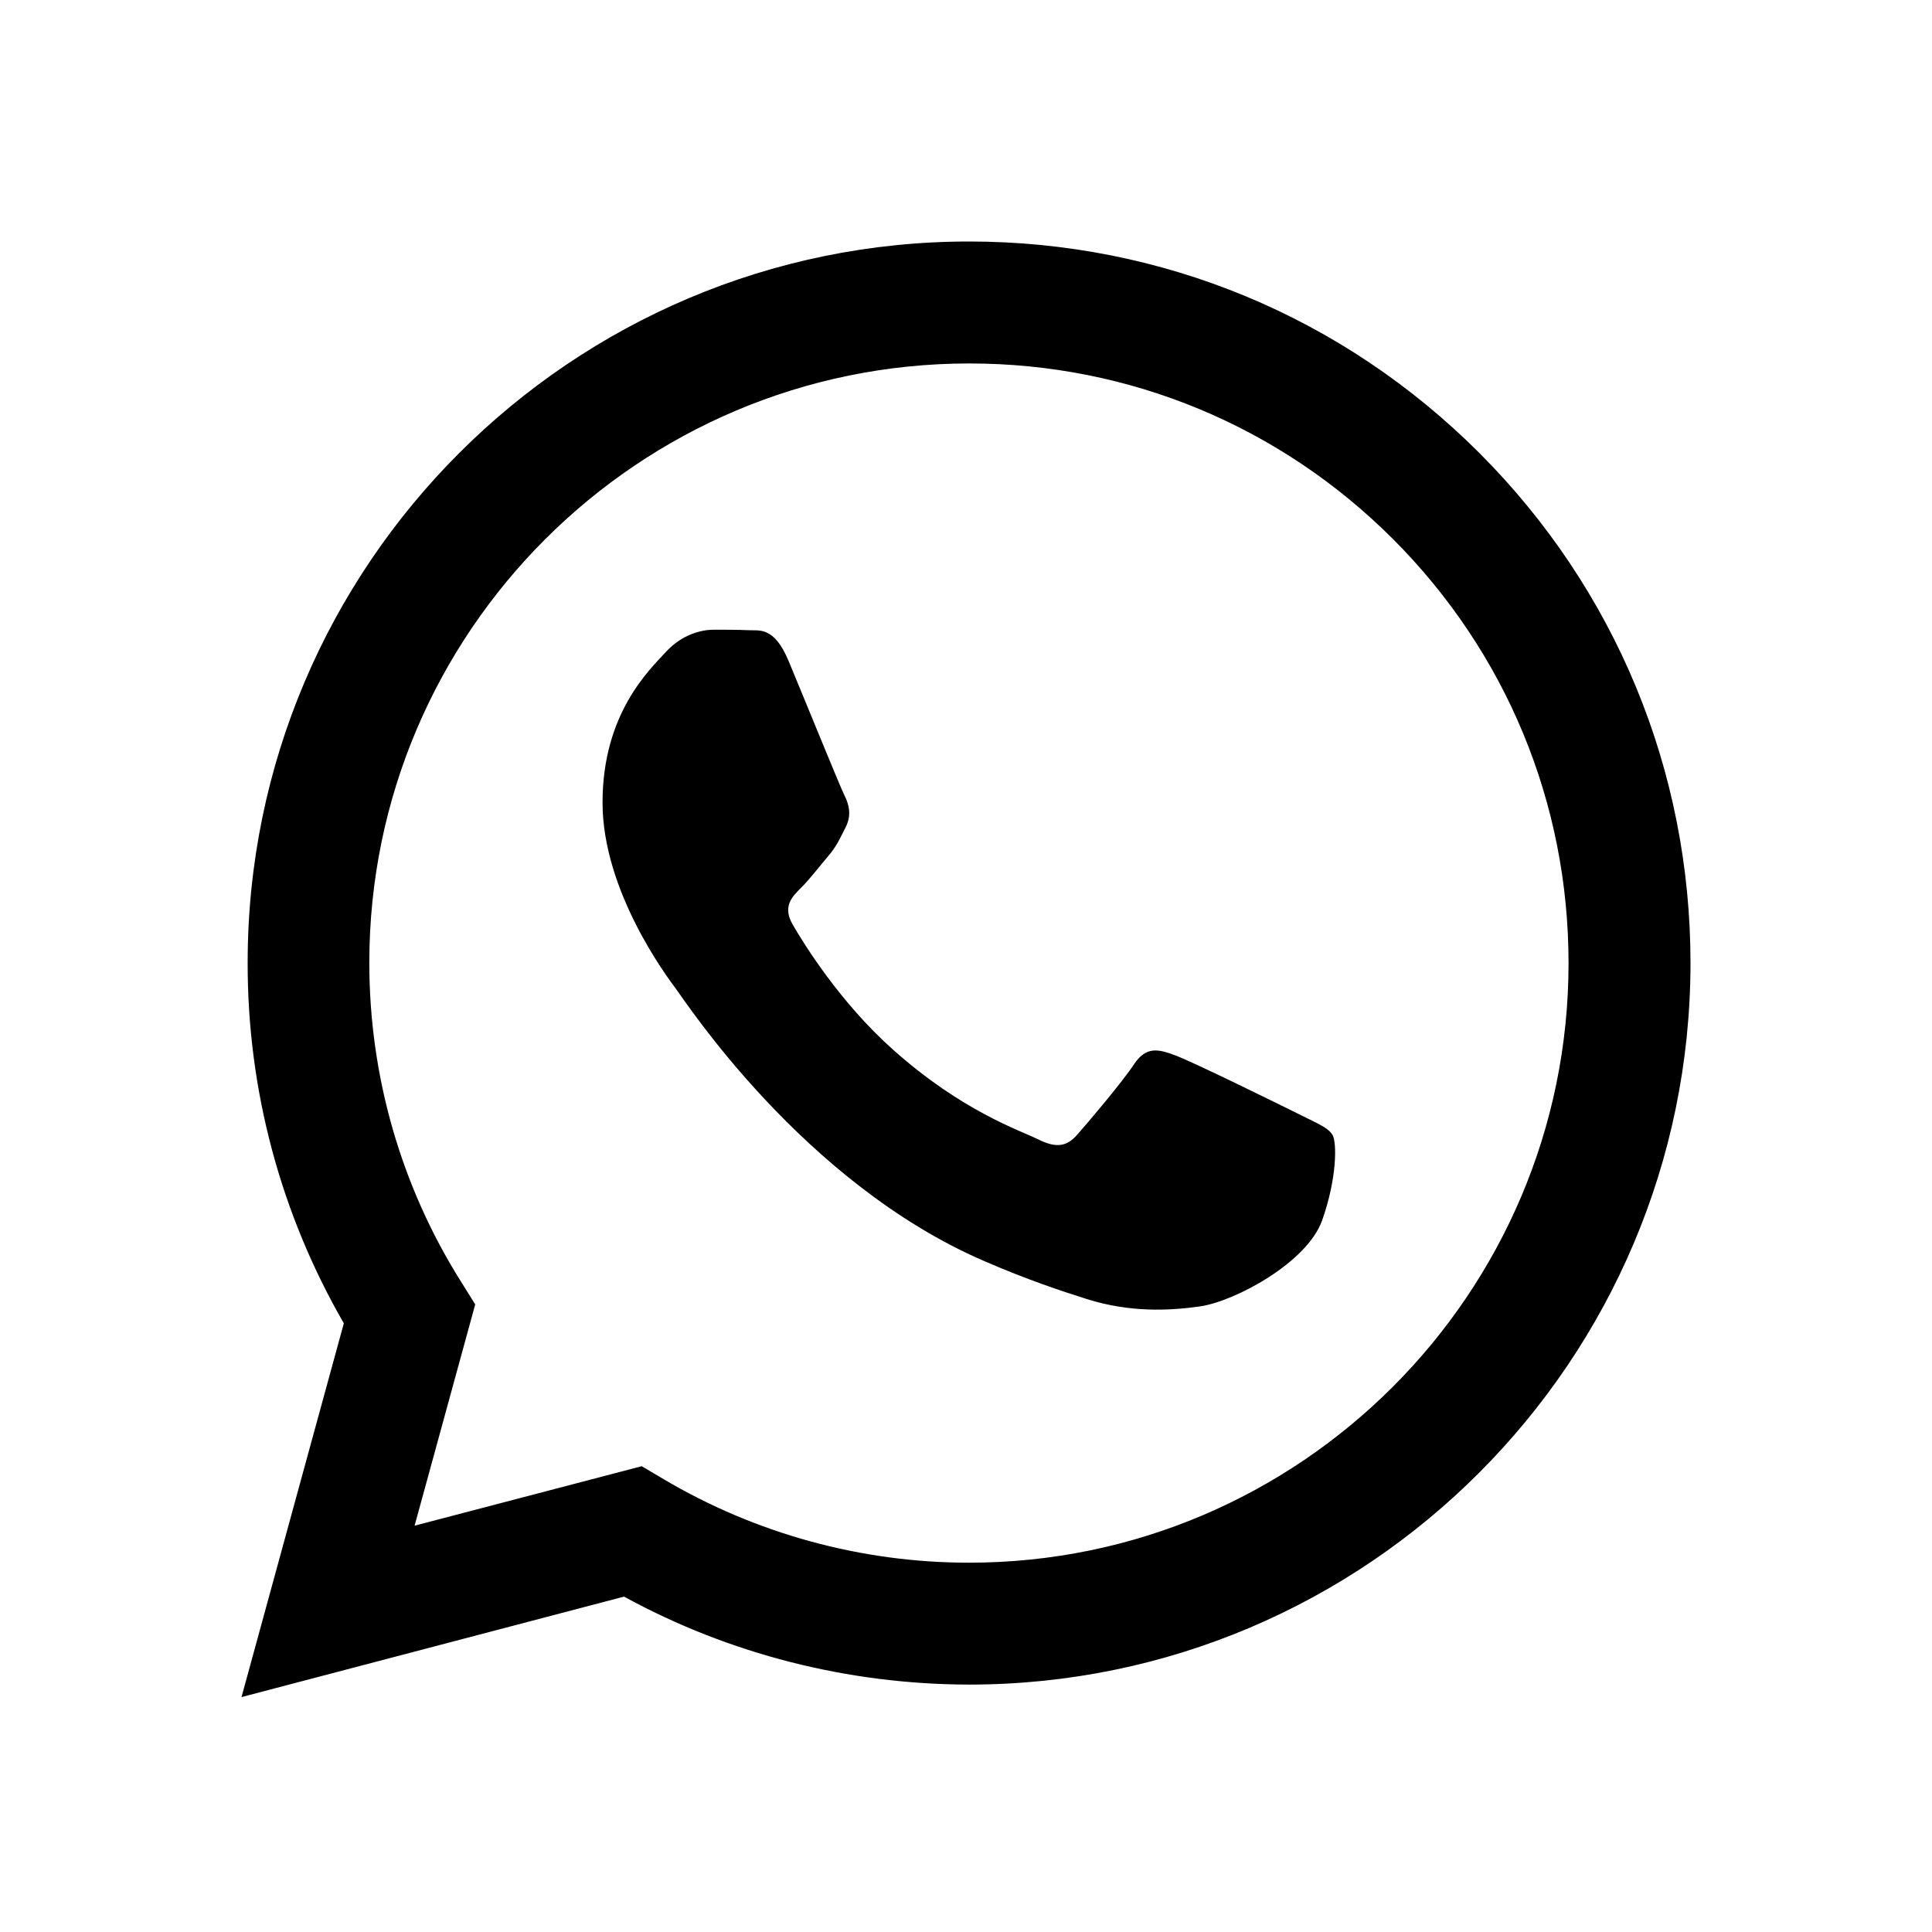
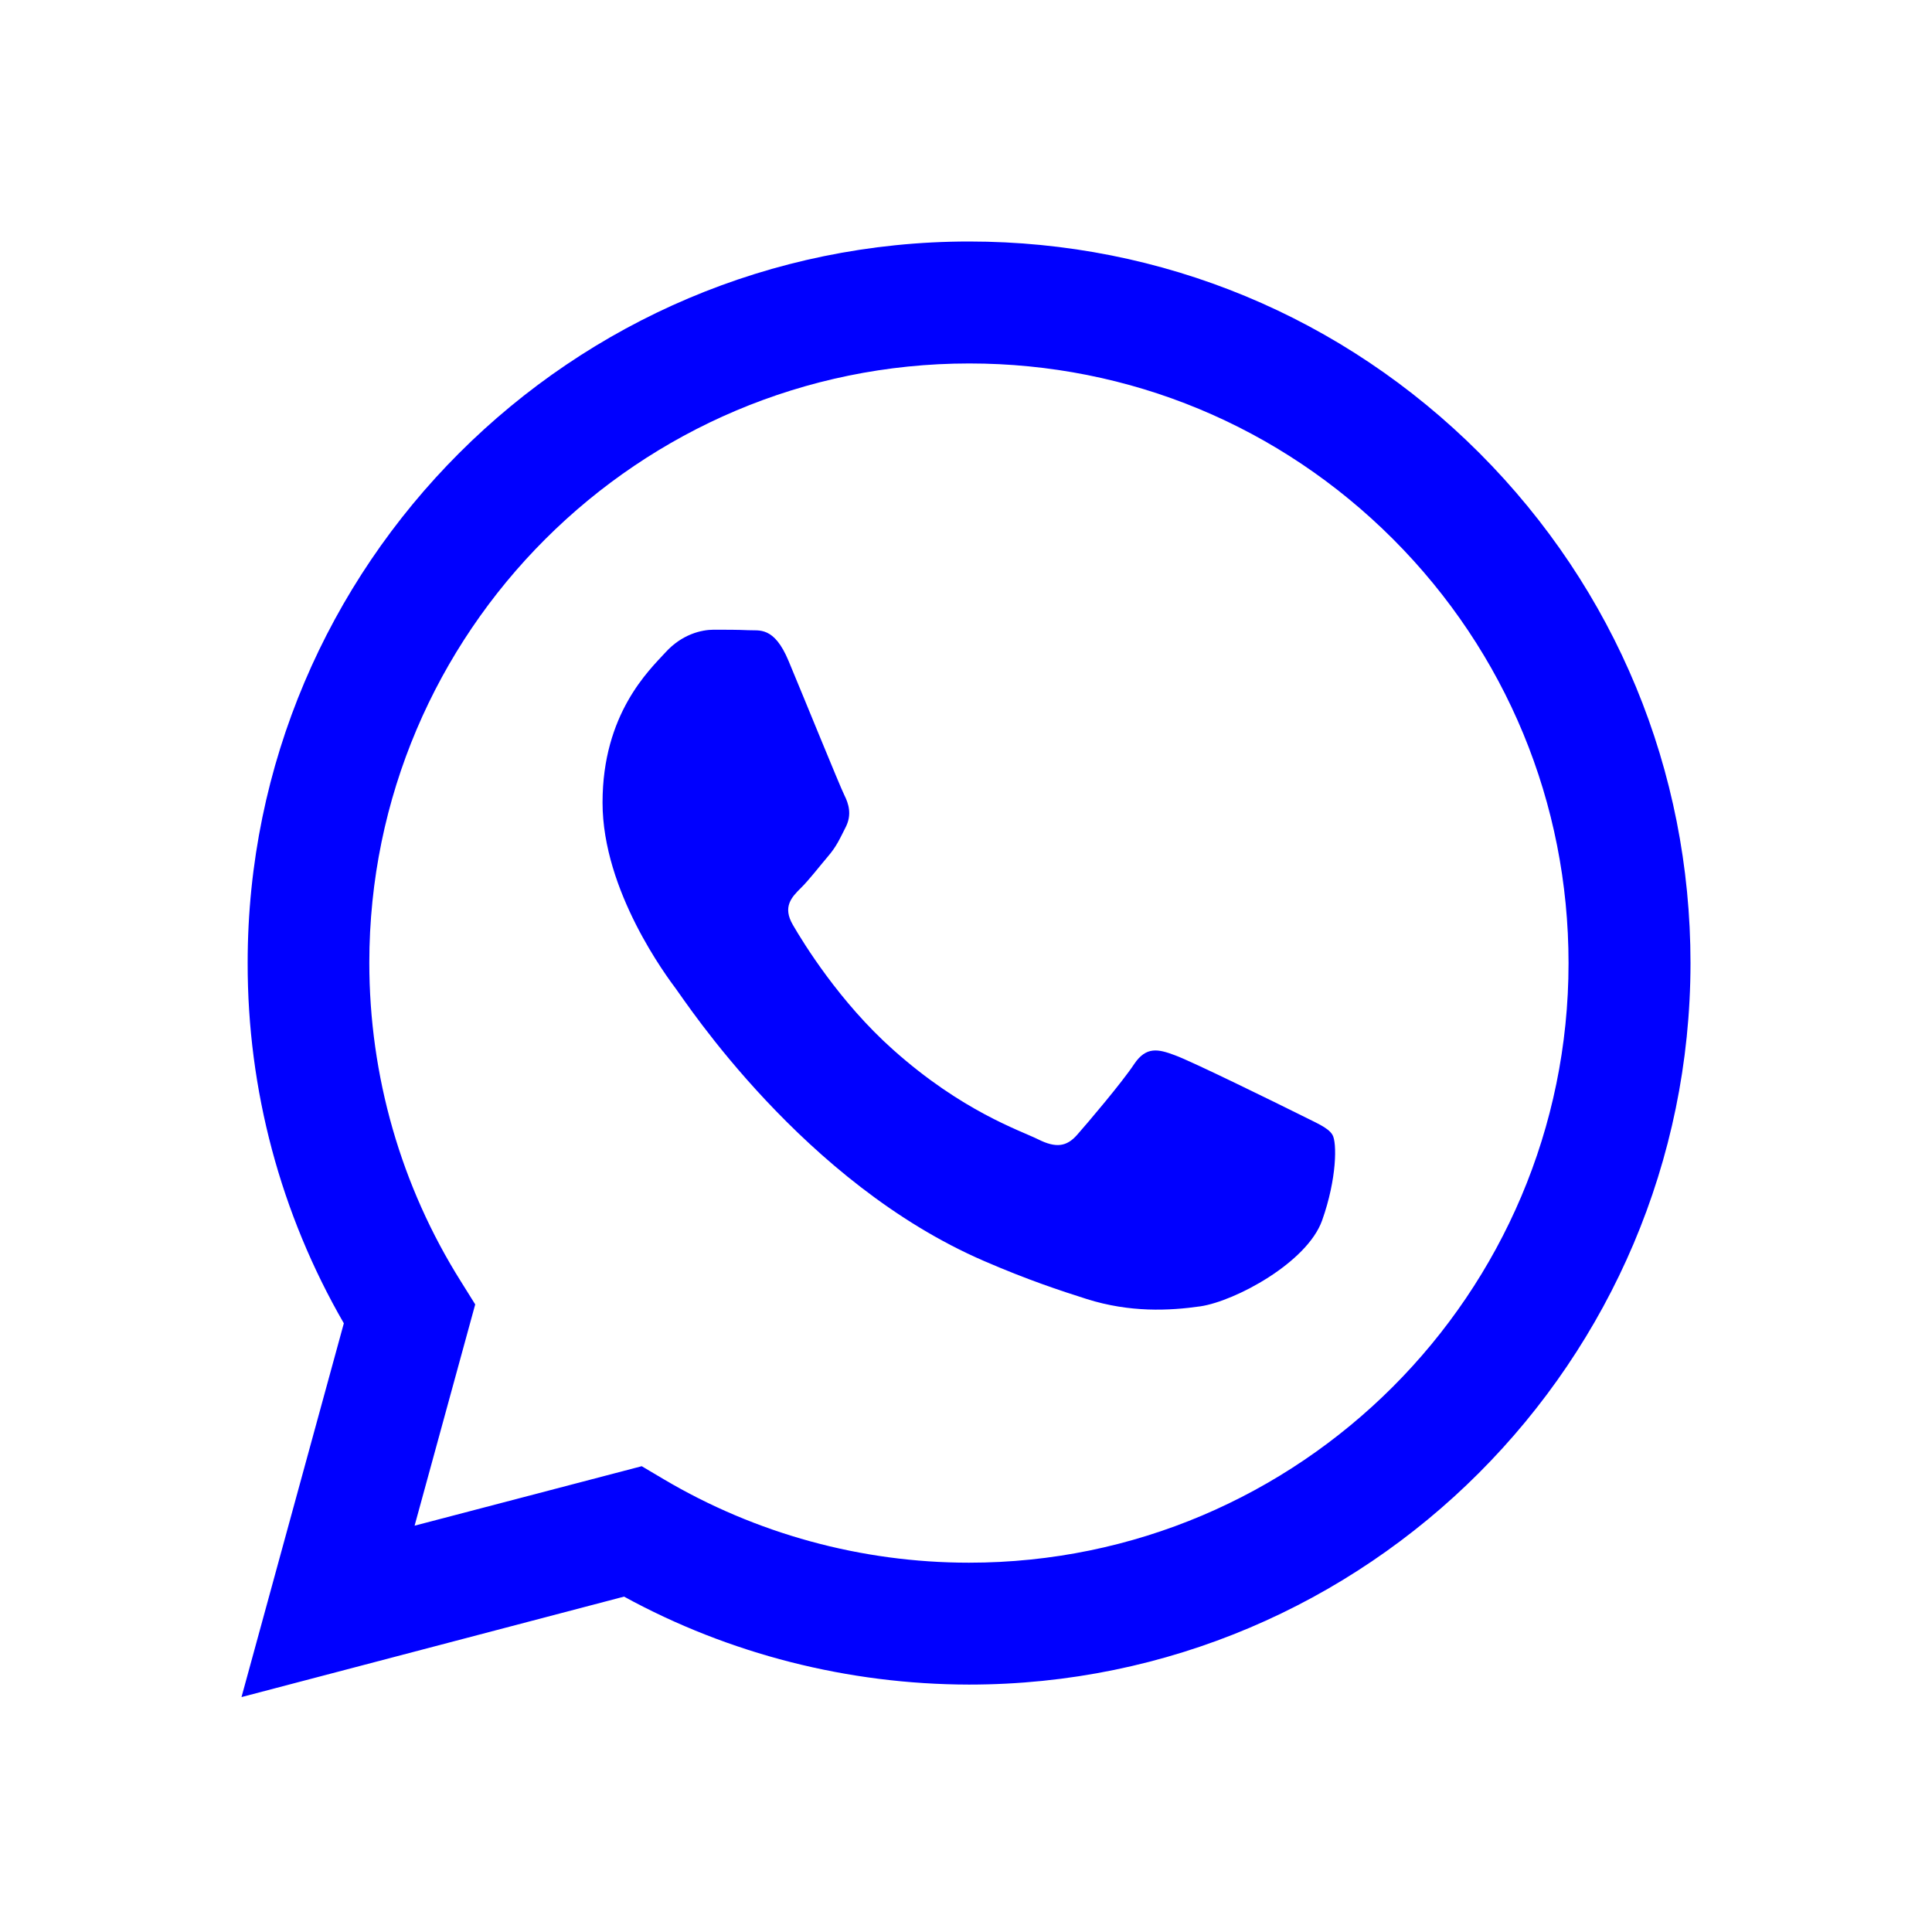
<svg xmlns="http://www.w3.org/2000/svg" viewBox="0 0 32 32">
-   <path fill-rule="evenodd" d="M 24.504 7.504 C 22.246 5.246 19.246 4 16.051 4 C 9.465 4 4.102 9.359 4.102 15.945 C 4.098 18.051 4.648 20.105 5.695 21.918 L 4 28.109 L 10.336 26.445 C 12.078 27.398 14.047 27.898 16.047 27.902 L 16.051 27.902 C 22.637 27.902 27.996 22.543 28 15.953 C 28 12.762 26.758 9.762 24.504 7.504 Z M 16.051 25.883 L 16.047 25.883 C 14.266 25.883 12.516 25.402 10.992 24.5 L 10.629 24.285 L 6.867 25.27 L 7.871 21.605 L 7.637 21.23 C 6.641 19.648 6.117 17.82 6.117 15.945 C 6.117 10.473 10.574 6.02 16.055 6.02 C 18.707 6.02 21.199 7.055 23.074 8.93 C 24.949 10.809 25.98 13.301 25.98 15.953 C 25.98 21.43 21.523 25.883 16.051 25.883 Z M 21.496 18.445 C 21.199 18.297 19.73 17.574 19.457 17.477 C 19.184 17.375 18.984 17.328 18.785 17.625 C 18.586 17.926 18.016 18.598 17.84 18.797 C 17.668 18.992 17.492 19.02 17.195 18.871 C 16.895 18.723 15.934 18.406 14.793 17.387 C 13.906 16.598 13.305 15.617 13.133 15.32 C 12.957 15.02 13.113 14.859 13.262 14.711 C 13.398 14.578 13.562 14.363 13.711 14.188 C 13.859 14.016 13.91 13.891 14.012 13.691 C 14.109 13.492 14.059 13.316 13.984 13.168 C 13.91 13.02 13.312 11.547 13.062 10.949 C 12.82 10.367 12.574 10.449 12.391 10.438 C 12.219 10.43 12.02 10.43 11.82 10.43 C 11.621 10.43 11.297 10.504 11.023 10.805 C 10.75 11.102 9.98 11.824 9.98 13.293 C 9.98 14.762 11.051 16.184 11.199 16.383 C 11.348 16.578 13.305 19.594 16.301 20.887 C 17.012 21.195 17.566 21.379 18 21.516 C 18.715 21.742 19.367 21.711 19.883 21.637 C 20.457 21.551 21.648 20.914 21.898 20.215 C 22.145 19.52 22.145 18.922 22.07 18.797 C 21.996 18.672 21.797 18.598 21.496 18.445 Z" />
+   <path fill-rule="evenodd" d="M 24.504 7.504 C 22.246 5.246 19.246 4 16.051 4 C 9.465 4 4.102 9.359 4.102 15.945 C 4.098 18.051 4.648 20.105 5.695 21.918 L 4 28.109 L 10.336 26.445 C 12.078 27.398 14.047 27.898 16.047 27.902 L 16.051 27.902 C 22.637 27.902 27.996 22.543 28 15.953 C 28 12.762 26.758 9.762 24.504 7.504 Z M 16.051 25.883 L 16.047 25.883 C 14.266 25.883 12.516 25.402 10.992 24.5 L 10.629 24.285 L 6.867 25.27 L 7.871 21.605 L 7.637 21.23 C 6.641 19.648 6.117 17.82 6.117 15.945 C 6.117 10.473 10.574 6.02 16.055 6.02 C 18.707 6.02 21.199 7.055 23.074 8.93 C 24.949 10.809 25.98 13.301 25.98 15.953 C 25.98 21.43 21.523 25.883 16.051 25.883 Z M 21.496 18.445 C 21.199 18.297 19.73 17.574 19.457 17.477 C 19.184 17.375 18.984 17.328 18.785 17.625 C 18.586 17.926 18.016 18.598 17.84 18.797 C 17.668 18.992 17.492 19.02 17.195 18.871 C 16.895 18.723 15.934 18.406 14.793 17.387 C 13.906 16.598 13.305 15.617 13.133 15.32 C 12.957 15.02 13.113 14.859 13.262 14.711 C 13.398 14.578 13.562 14.363 13.711 14.188 C 13.859 14.016 13.91 13.891 14.012 13.691 C 14.109 13.492 14.059 13.316 13.984 13.168 C 13.91 13.02 13.312 11.547 13.062 10.949 C 12.82 10.367 12.574 10.449 12.391 10.438 C 12.219 10.43 12.02 10.43 11.82 10.43 C 11.621 10.43 11.297 10.504 11.023 10.805 C 10.75 11.102 9.98 11.824 9.98 13.293 C 9.98 14.762 11.051 16.184 11.199 16.383 C 11.348 16.578 13.305 19.594 16.301 20.887 C 17.012 21.195 17.566 21.379 18 21.516 C 18.715 21.742 19.367 21.711 19.883 21.637 C 20.457 21.551 21.648 20.914 21.898 20.215 C 22.145 19.52 22.145 18.922 22.07 18.797 C 21.996 18.672 21.797 18.598 21.496 18.445 Z" fill="blue" />
</svg>
